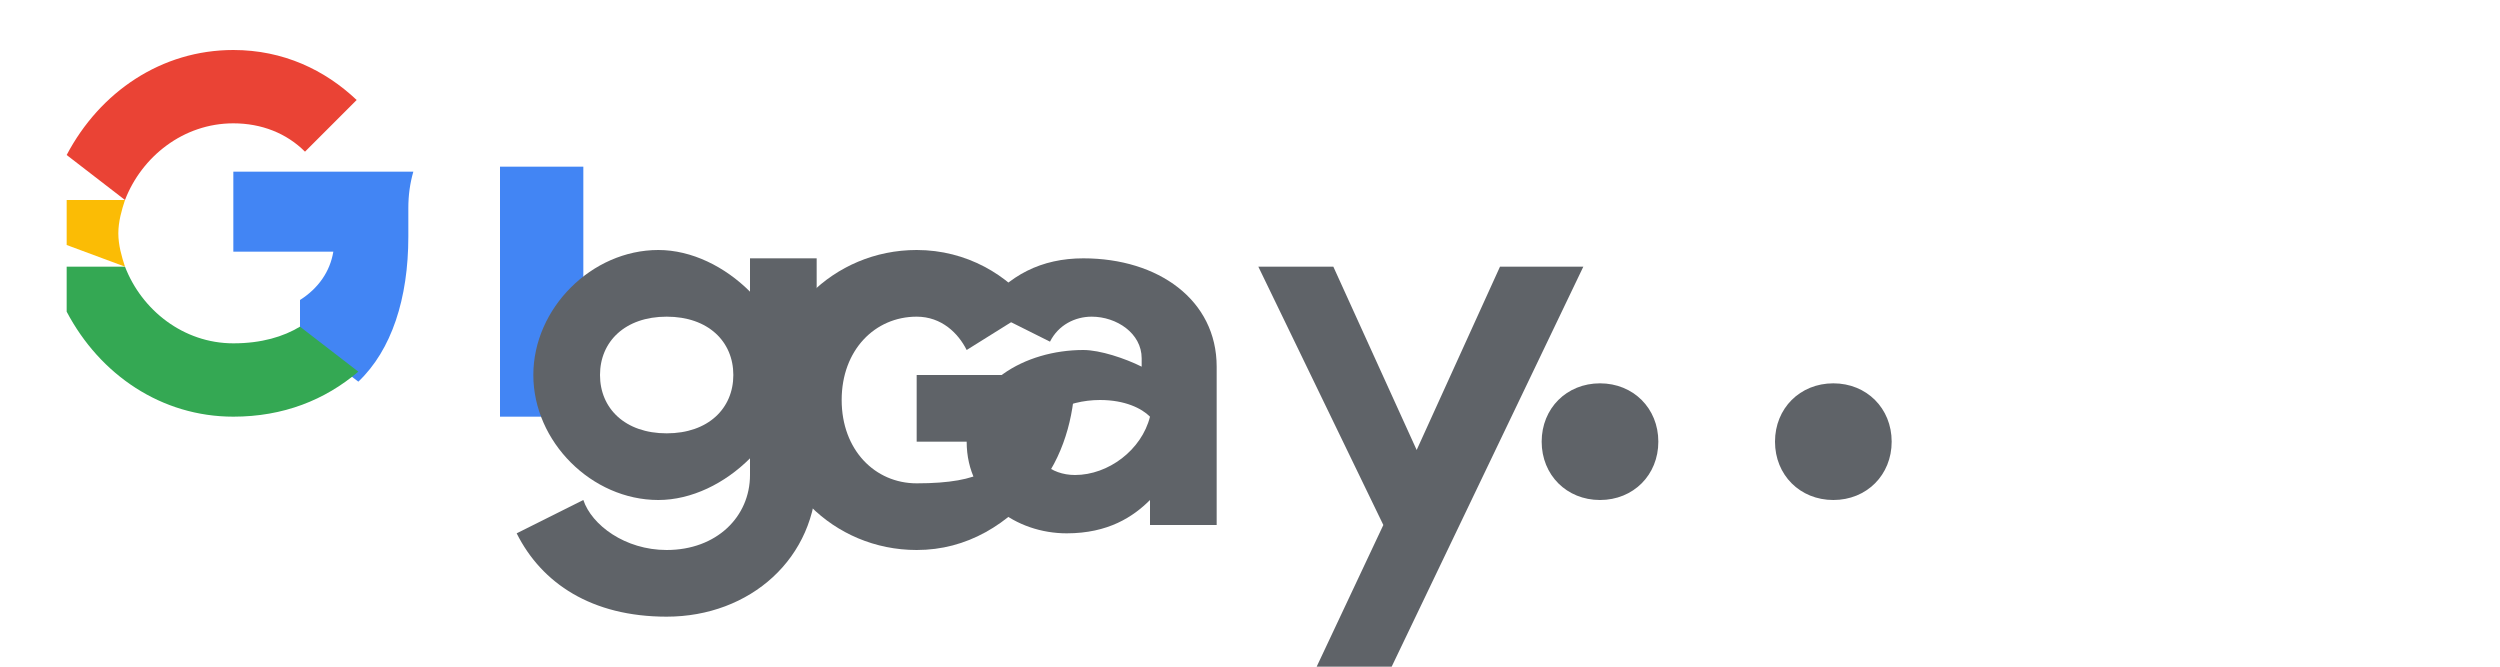
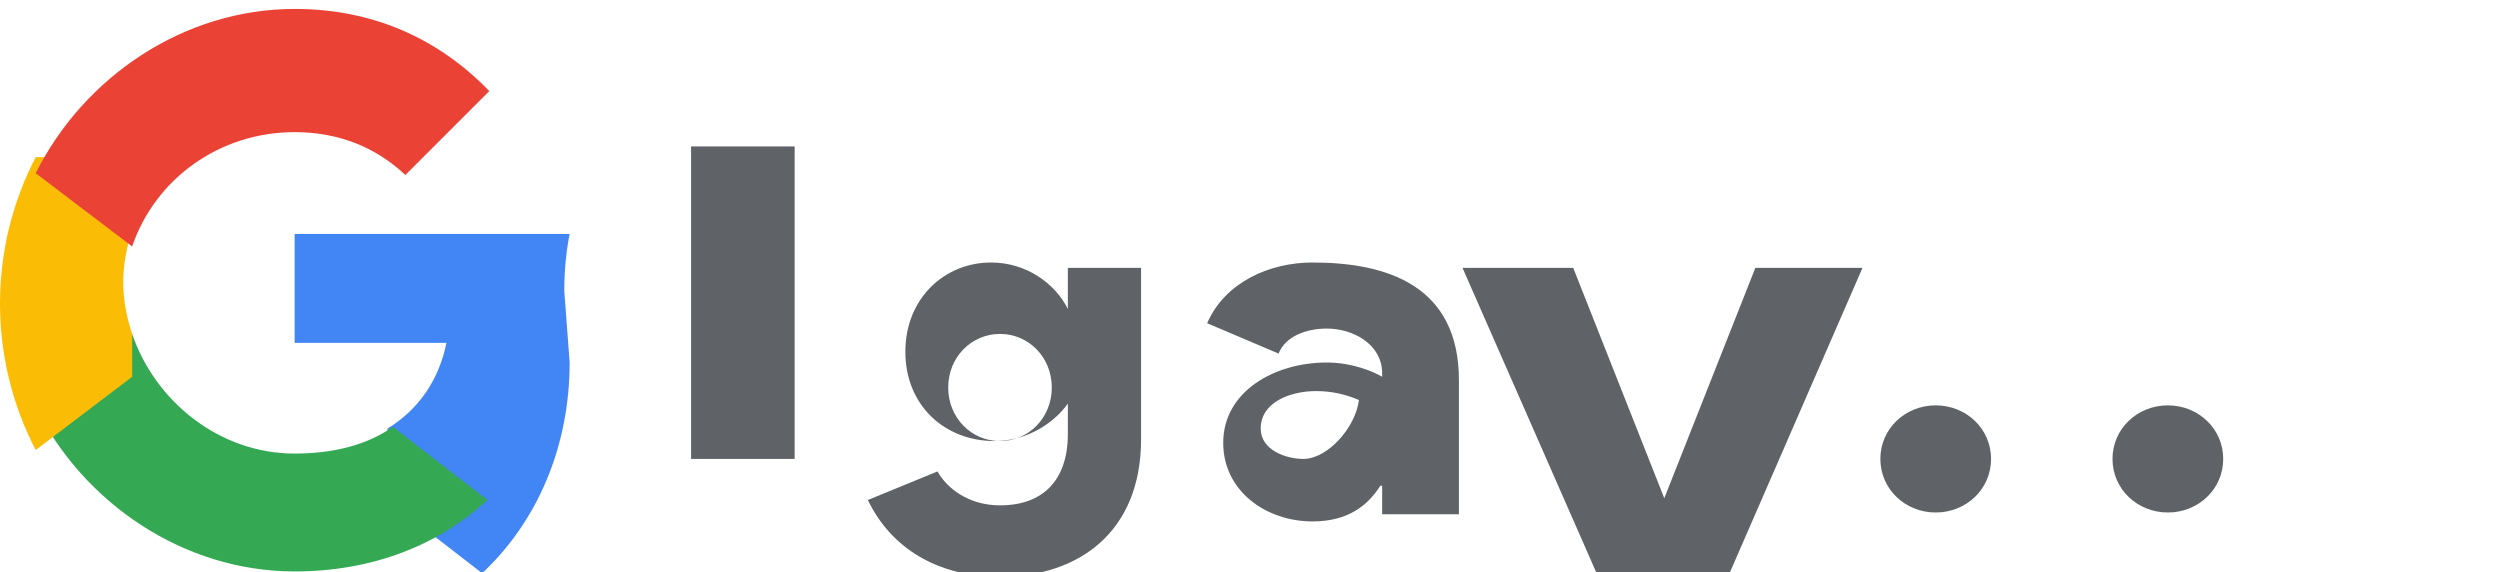
- <svg xmlns="http://www.w3.org/2000/svg" width="150" height="40" viewBox="0 0 150 40" fill="none">
-   <path d="M24.5 12.5C24.5 11.7 24.6 11 24.8 10.3H14V15.1H20C19.8 16.3 19.1 17.3 18 18L18 20.2L21.5 22.9C23.5 21 24.5 17.9 24.5 14.2" fill="#4285F4" />
-   <path d="M14 25C17 25 19.5 24 21.5 22.3L18 19.6C17 20.2 15.7 20.6 14 20.6C11 20.6 8.5 18.6 7.5 16H4V18.7C6 22.5 9.7 25 14 25Z" fill="#34A853" />
-   <path d="M7.5 16C7.3 15.4 7.1 14.7 7.1 14C7.1 13.3 7.3 12.6 7.5 12H4V14.7C4 14.7 7.5 16 7.5 16Z" fill="#FBBC05" />
-   <path d="M14 7.4C15.7 7.4 17.2 8 18.3 9.1L21.4 6C19.5 4.2 17 3 14 3C9.7 3 6 5.5 4 9.3L7.5 12C8.5 9.4 11 7.4 14 7.4Z" fill="#EA4335" />
-   <path d="M35 10H30V25H35V10Z" fill="#4285F4" />
-   <path d="M45 17.5C43.5 16 41.5 15 39.5 15C35.5 15 32 18.5 32 22.5C32 26.5 35.5 30 39.5 30C41.5 30 43.5 29 45 27.5V28.5C45 31 43 33 40 33C37.5 33 35.5 31.5 35 30L31 32C32.5 35 35.5 37 40 37C45 37 49 33.5 49 28.5V15.5H45V17.5ZM40 26C37.5 26 36 24.5 36 22.5C36 20.5 37.5 19 40 19C42.5 19 44 20.5 44 22.5C44 24.5 42.5 26 40 26Z" fill="#5F6368" />
-   <path d="M65 15.5C62.5 15.5 60.5 16.5 59 18.5L63 20.5C63.5 19.5 64.5 19 65.5 19C67 19 68.5 20 68.5 21.5V22C67.5 21.5 66 21 65 21C61.5 21 58 23 58 26.5C58 30 61 32 64 32C66.5 32 68 31 69 30V31.5H73V22C73 18 69.5 15.5 65 15.5ZM64.5 28.5C63 28.5 62 27.5 62 26.5C62 25 64 24 66 24C67.5 24 68.5 24.5 69 25C68.5 27 66.5 28.5 64.5 28.5Z" fill="#5F6368" />
-   <path d="M90 16L85 27L80 16H75.5L83 31.5L79 40H83.5L95 16H90Z" fill="#5F6368" />
-   <path d="M96 30C98 30 99.5 28.5 99.5 26.5C99.5 24.5 98 23 96 23C94 23 92.5 24.5 92.5 26.5C92.5 28.5 94 30 96 30Z" fill="#5F6368" />
-   <path d="M110 30C112 30 113.5 28.5 113.5 26.5C113.5 24.5 112 23 110 23C108 23 106.5 24.5 106.5 26.5C106.5 28.5 108 30 110 30Z" fill="#5F6368" />
-   <path d="M55 29C52.5 29 50.5 27 50.5 24C50.5 21 52.5 19 55 19C56.5 19 57.5 20 58 21L62 18.5C60.5 16.5 58 15 55 15C50 15 46 19 46 24C46 29 50 33 55 33C58 33 60.5 31.5 62.5 29C64 27 64.5 24.5 64.5 22.5H55V26.5H60.5C60 28 59 29 55 29Z" fill="#5F6368" />
+ <svg xmlns="http://www.w3.org/2000/svg" width="140" height="32" viewBox="0 0 140 32" fill="none">
+   <path d="M31.6 16.3c0-1.1.1-2.2.3-3.2H16.5v6.1h8.5c-.4 2-1.5 3.7-3.3 4.8v4l5.3 4.1c3.1-2.9 4.9-7.1 4.9-11.8z" fill="#4285F4" />
+   <path d="M16.5 32c4.4 0 8.1-1.5 10.8-4l-5.3-4.1c-1.4 1-3.3 1.5-5.5 1.5-4.2 0-7.8-2.9-9.1-6.7H2v4.1c2.7 5.4 8.3 9.2 14.5 9.2z" fill="#34A853" />
+   <path d="M7.4 18.7c-.3-.9-.5-1.9-.5-2.9 0-1 .2-2 .5-2.9V8.8H2c-1.3 2.5-2 5.3-2 8.2s.7 5.7 2 8.2l5.4-4.1v-2.4z" fill="#FBBC05" />
+   <path d="M16.5 7.4c2.4 0 4.5.8 6.2 2.4l4.7-4.7C24.5 2.1 20.8.5 16.5.5 10.3.5 4.7 4.3 2 9.7l5.4 4.1c1.3-3.8 4.9-6.4 9.1-6.4z" fill="#EA4335" />
+   <path d="M44.5 8.2h-5.8v17.5h5.8V8.2z" fill="#5F6368" />
+   <path d="M59.8 17.3c-.7-1.4-2.3-2.6-4.3-2.6-2.6 0-4.8 2-4.8 5s2.2 5 5 5c1.9 0 3.4-1.1 4.1-2.1v1.7c0 2.6-1.4 4-3.8 4-1.8 0-3-1-3.5-1.9l-3.9 1.6c1.3 2.7 3.9 4.3 7.4 4.3 4.4 0 7.9-2.5 7.9-7.7V15h-4.1v2.3zm-3.8 7.4c-1.6 0-2.9-1.3-2.9-3s1.3-3 2.9-3c1.6 0 2.9 1.3 2.9 3s-1.3 3-2.9 3z" fill="#5F6368" />
+   <path d="M73.5 14.7c-2.4 0-4.9 1.1-5.9 3.4l4 1.7c.4-1 1.6-1.4 2.7-1.4 1.5 0 3.1.9 3.1 2.5v.2c-.5-.3-1.7-.8-3.1-.8-2.9 0-5.8 1.6-5.8 4.5 0 2.7 2.4 4.4 5 4.4 2 0 3.1-.9 3.8-2h.1v1.6h4.3V21.3c0-5.3-4-6.6-8.2-6.6zm-.5 11c-1 0-2.4-.5-2.4-1.7 0-1.5 1.7-2.1 3.1-2.1.9 0 1.7.2 2.4.5-.2 1.6-1.8 3.3-3.1 3.3z" fill="#5F6368" />
+   <path d="M98.3 15l-5.1 12.9-5.1-12.9h-6.2l8.3 18.9-4.7 10.5h6l12.8-29.4h-6z" fill="#5F6368" />
+   <path d="M105.3 25.7c0 1.7 1.4 3 3.1 3 1.7 0 3.1-1.3 3.1-3 0-1.7-1.4-3-3.1-3-1.7 0-3.1 1.3-3.1 3z" fill="#5F6368" />
+   <path d="M118.3 25.7c0 1.7 1.4 3 3.1 3 1.7 0 3.1-1.3 3.1-3 0-1.7-1.4-3-3.1-3-1.7 0-3.1 1.3-3.1 3z" fill="#5F6368" />
</svg>
